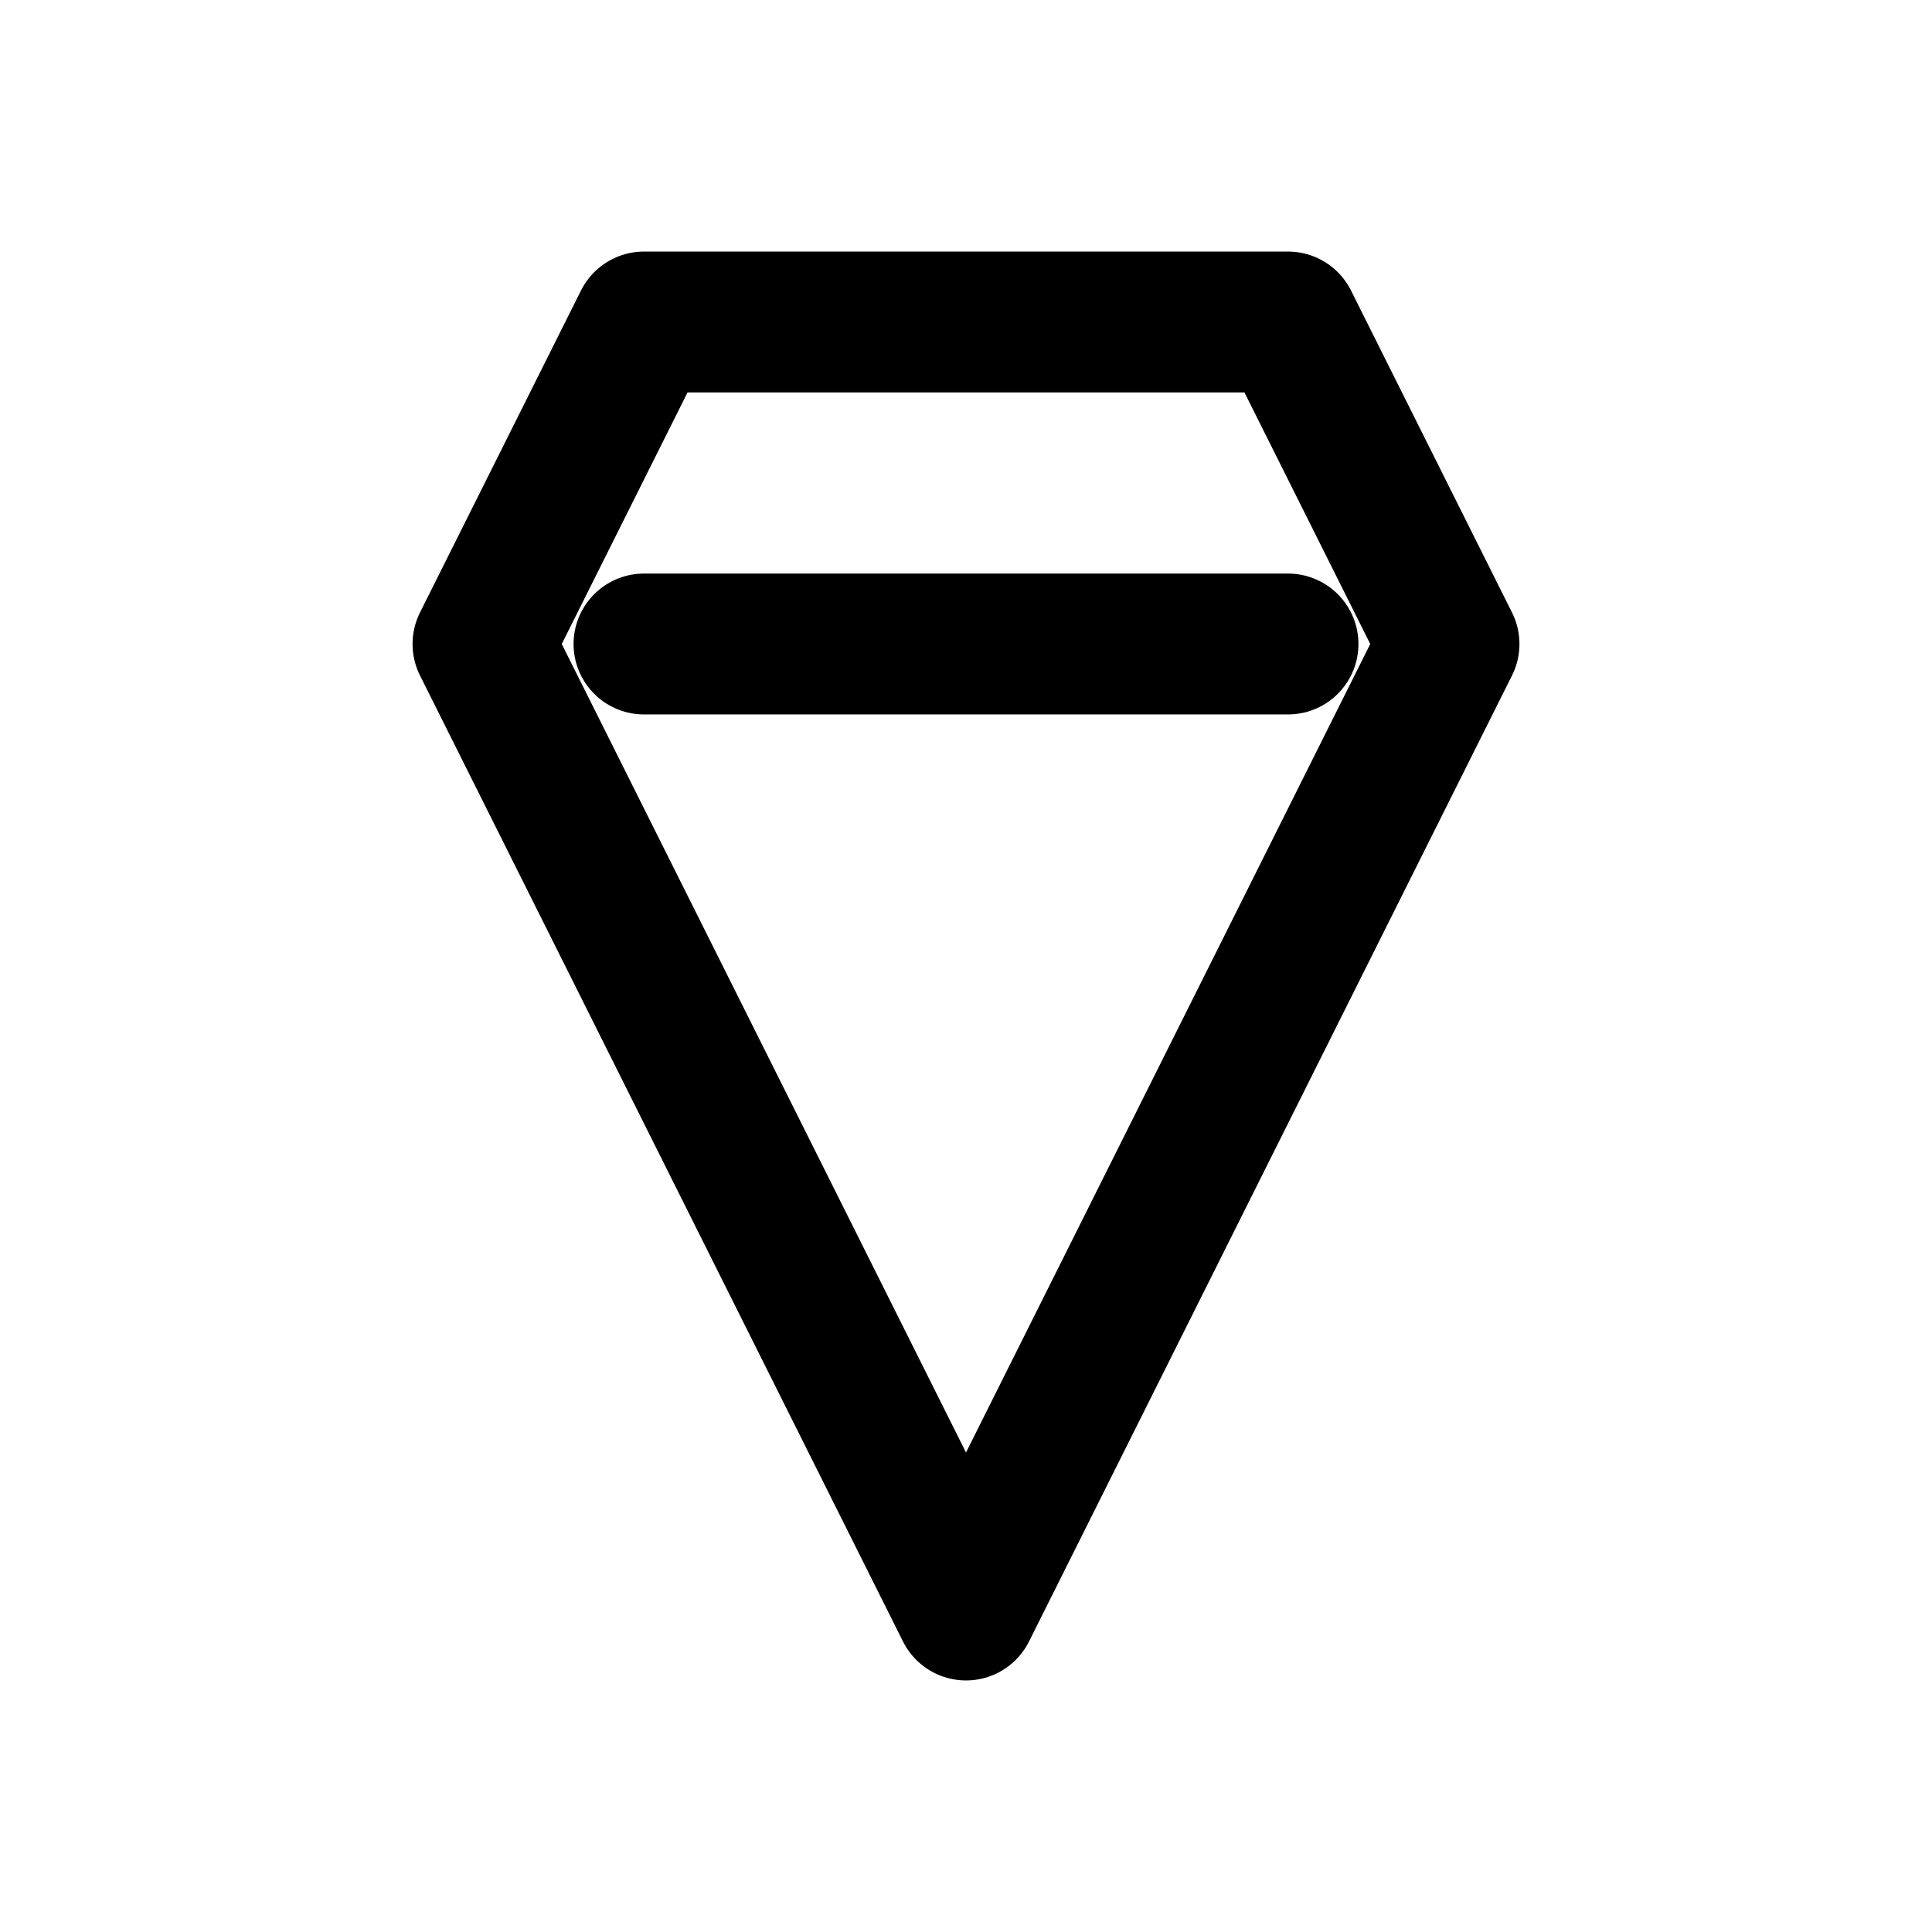
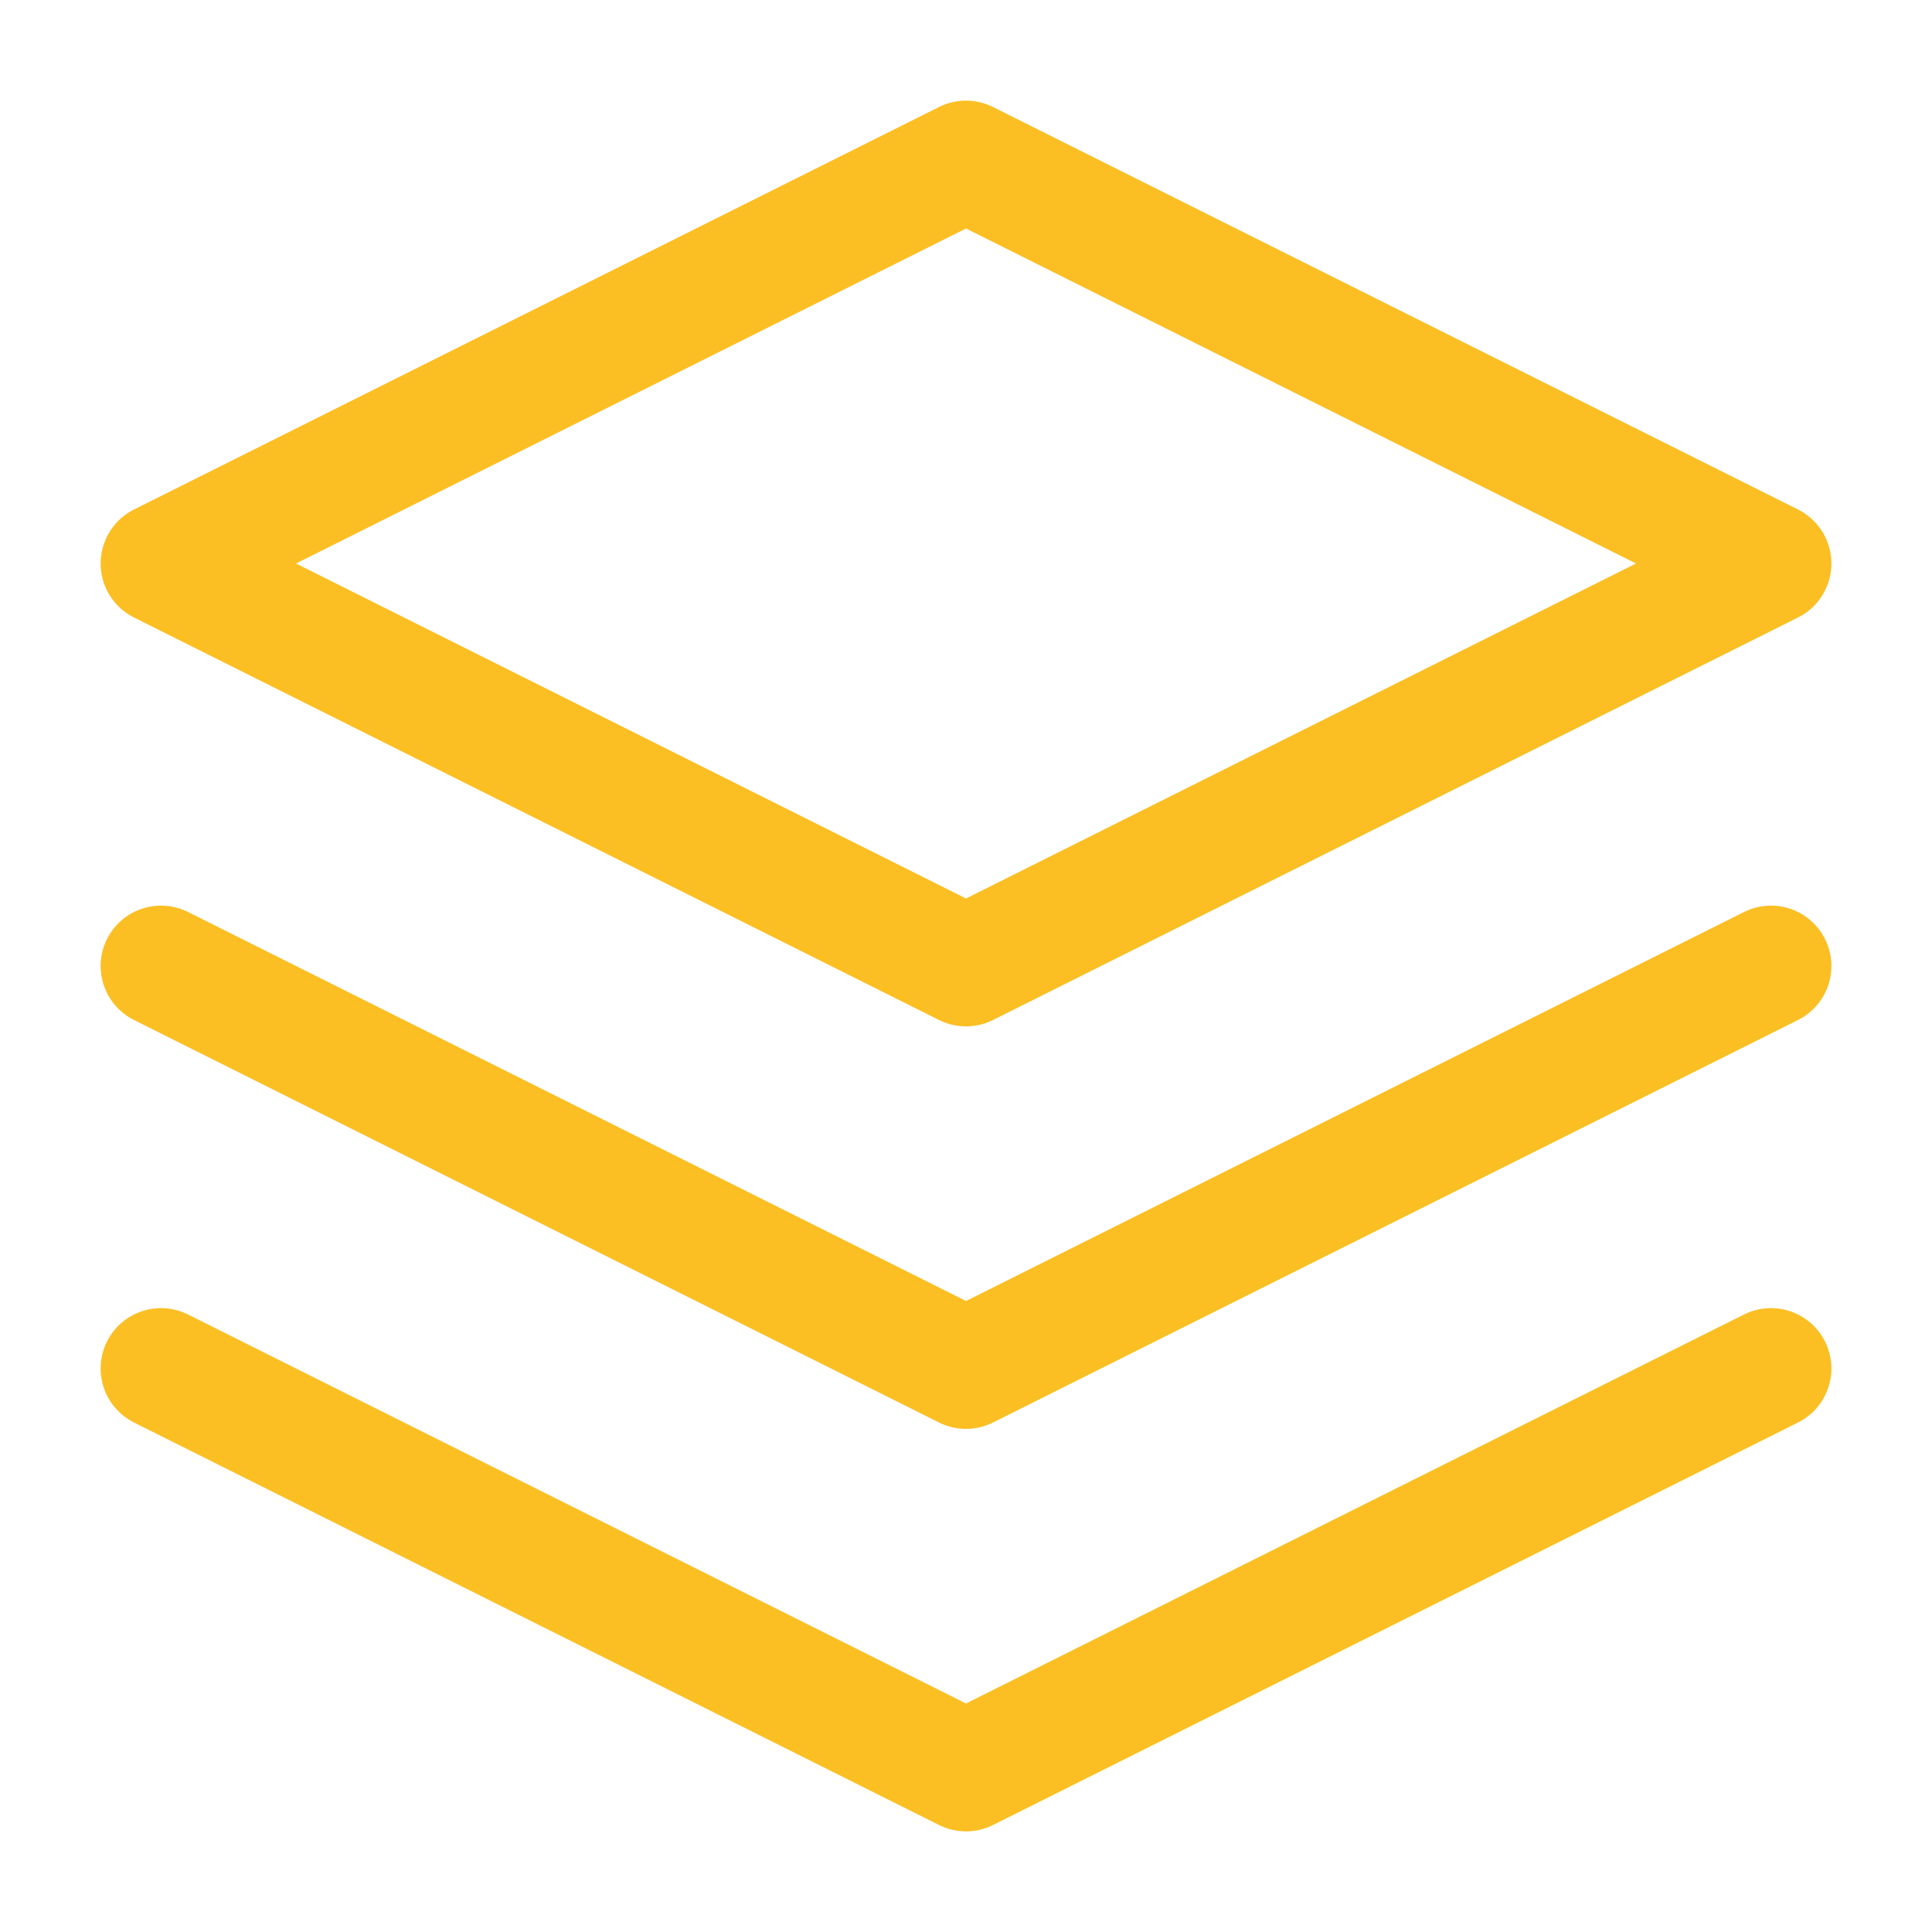
- <svg xmlns="http://www.w3.org/2000/svg" viewBox="0 0 24 24" fill="none" stroke="currentColor" stroke-width="1.75" stroke-linecap="round" stroke-linejoin="round">
-   <path d="M8 4h8l2 4-6 12-6-12 2-4z" />
-   <path d="M8 8h8" />
+ <svg xmlns="http://www.w3.org/2000/svg" viewBox="0 0 24 24" fill="none" stroke="#FBBF24" stroke-width="1.5" stroke-linecap="round" stroke-linejoin="round">
+   <path d="M12 2L2 7l10 5 10-5-10-5z" />
+   <path d="M2 17l10 5 10-5M2 12l10 5 10-5" />
</svg>
